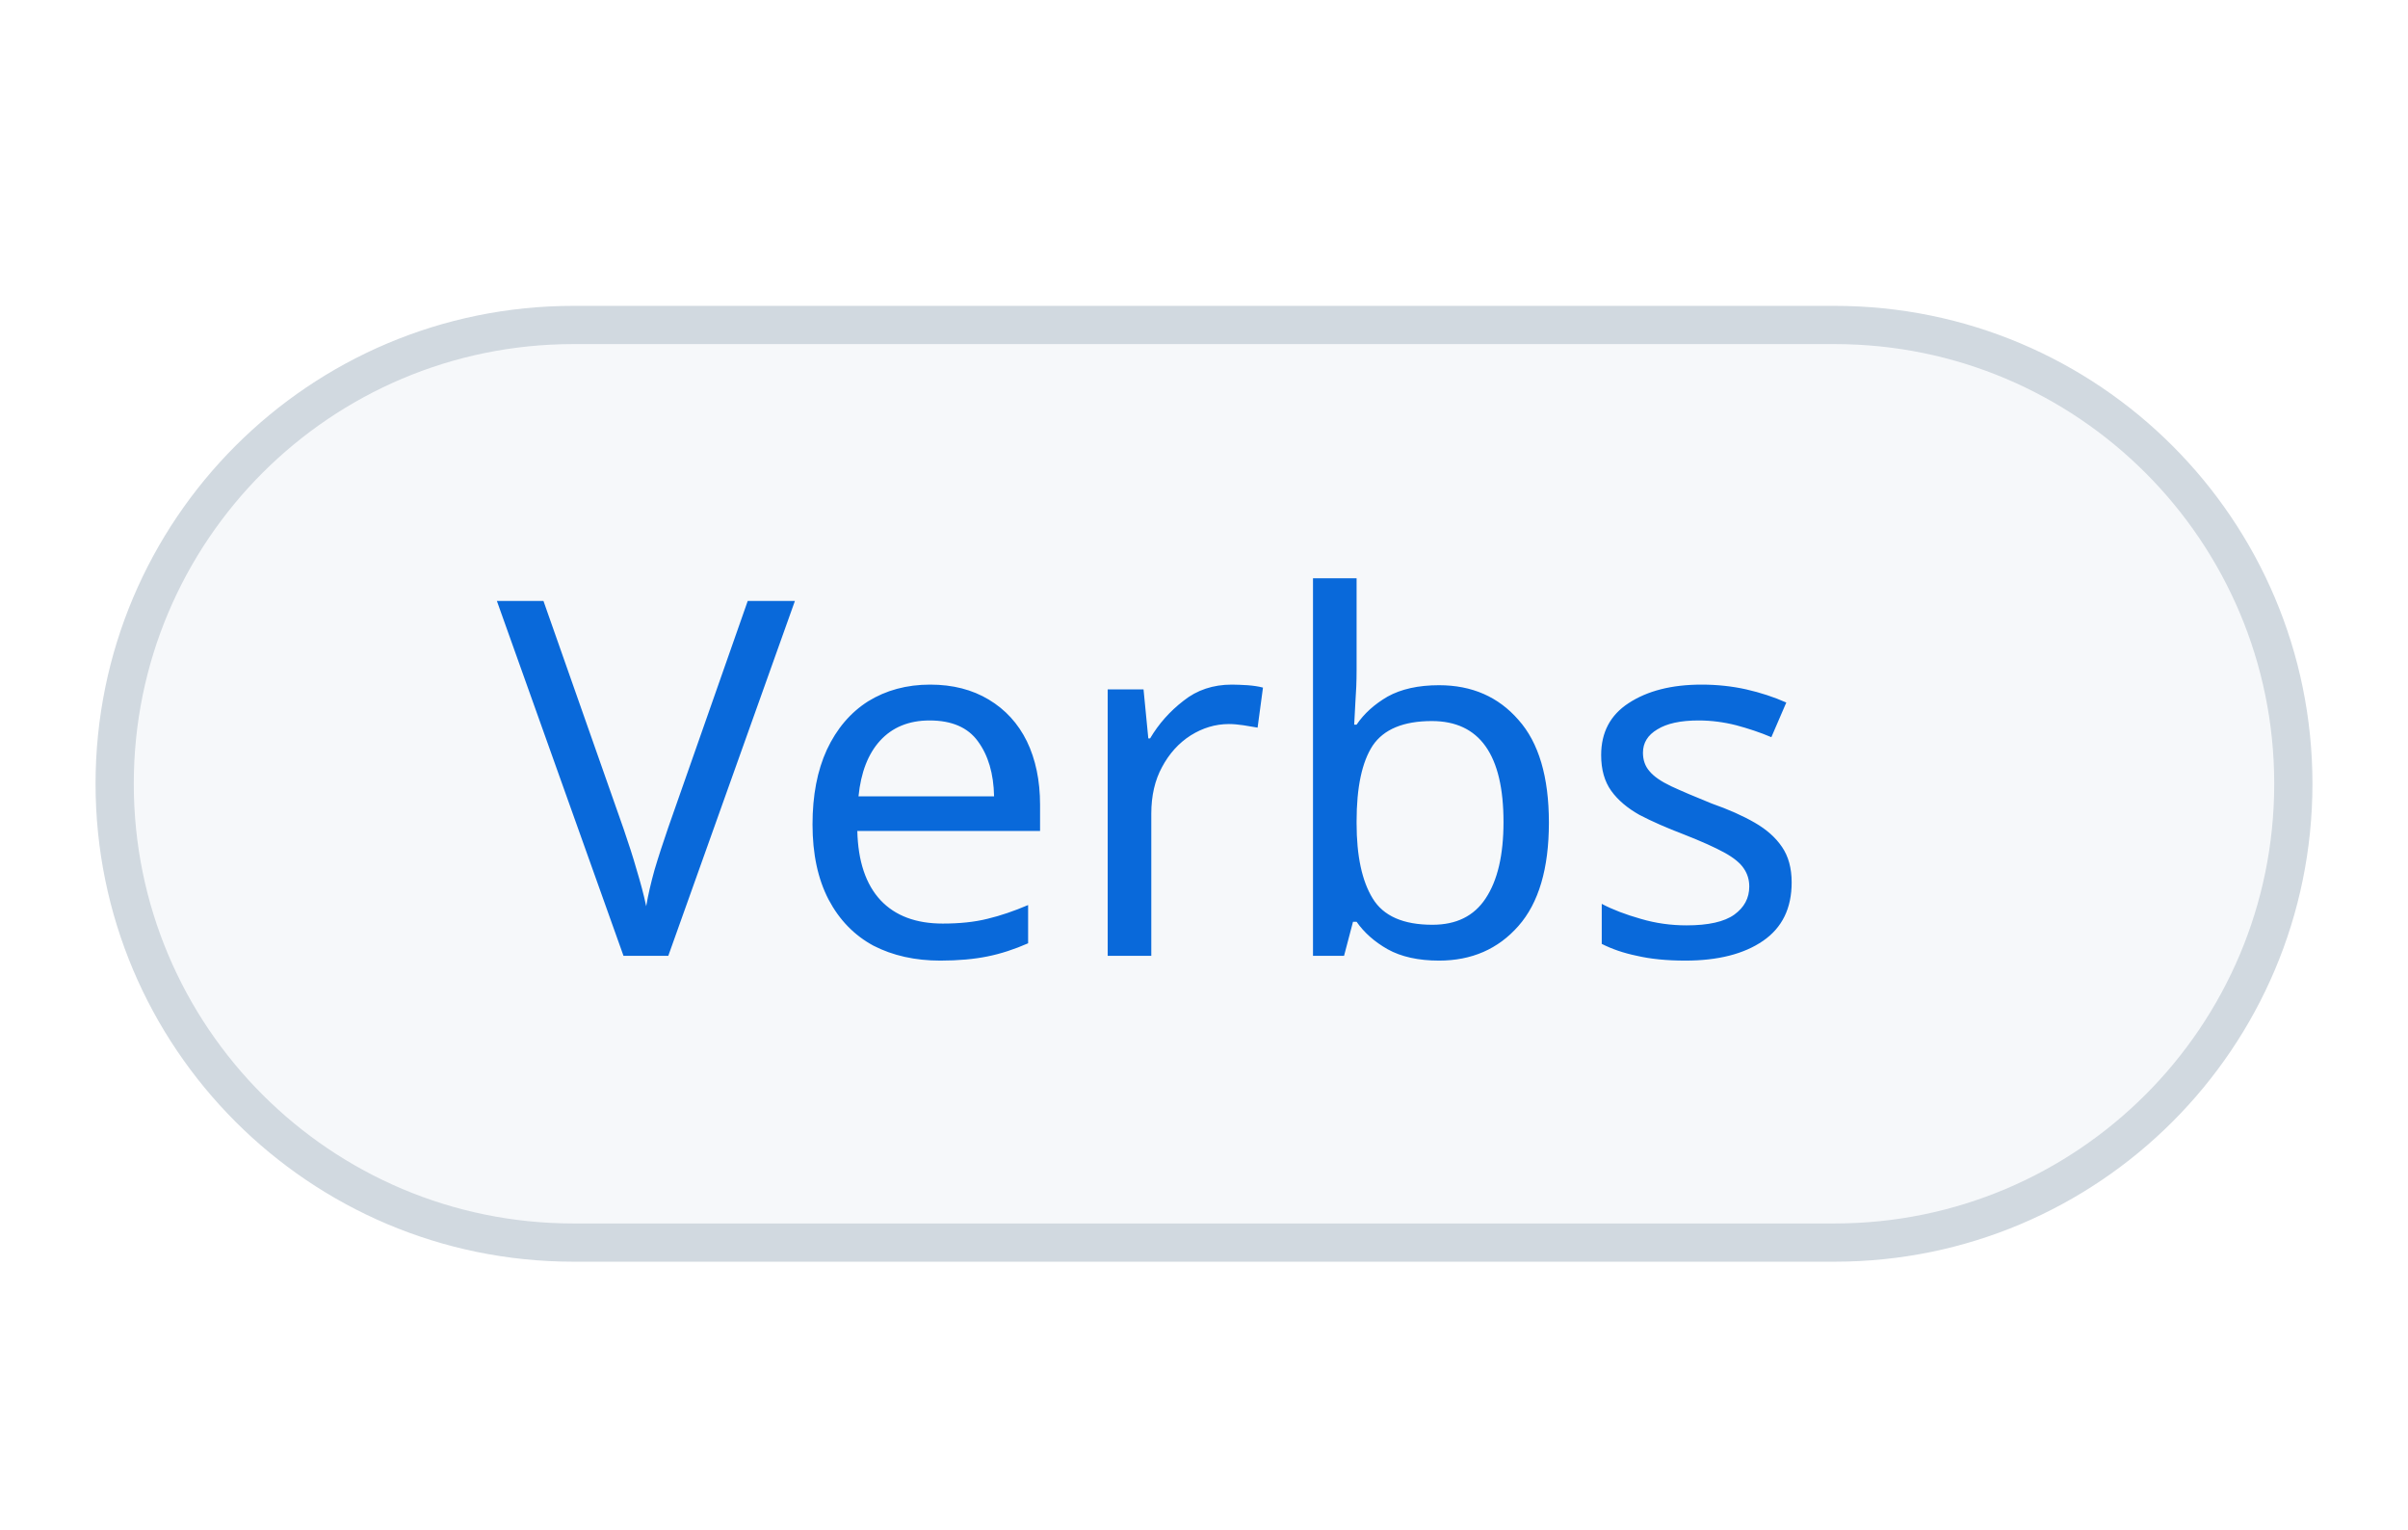
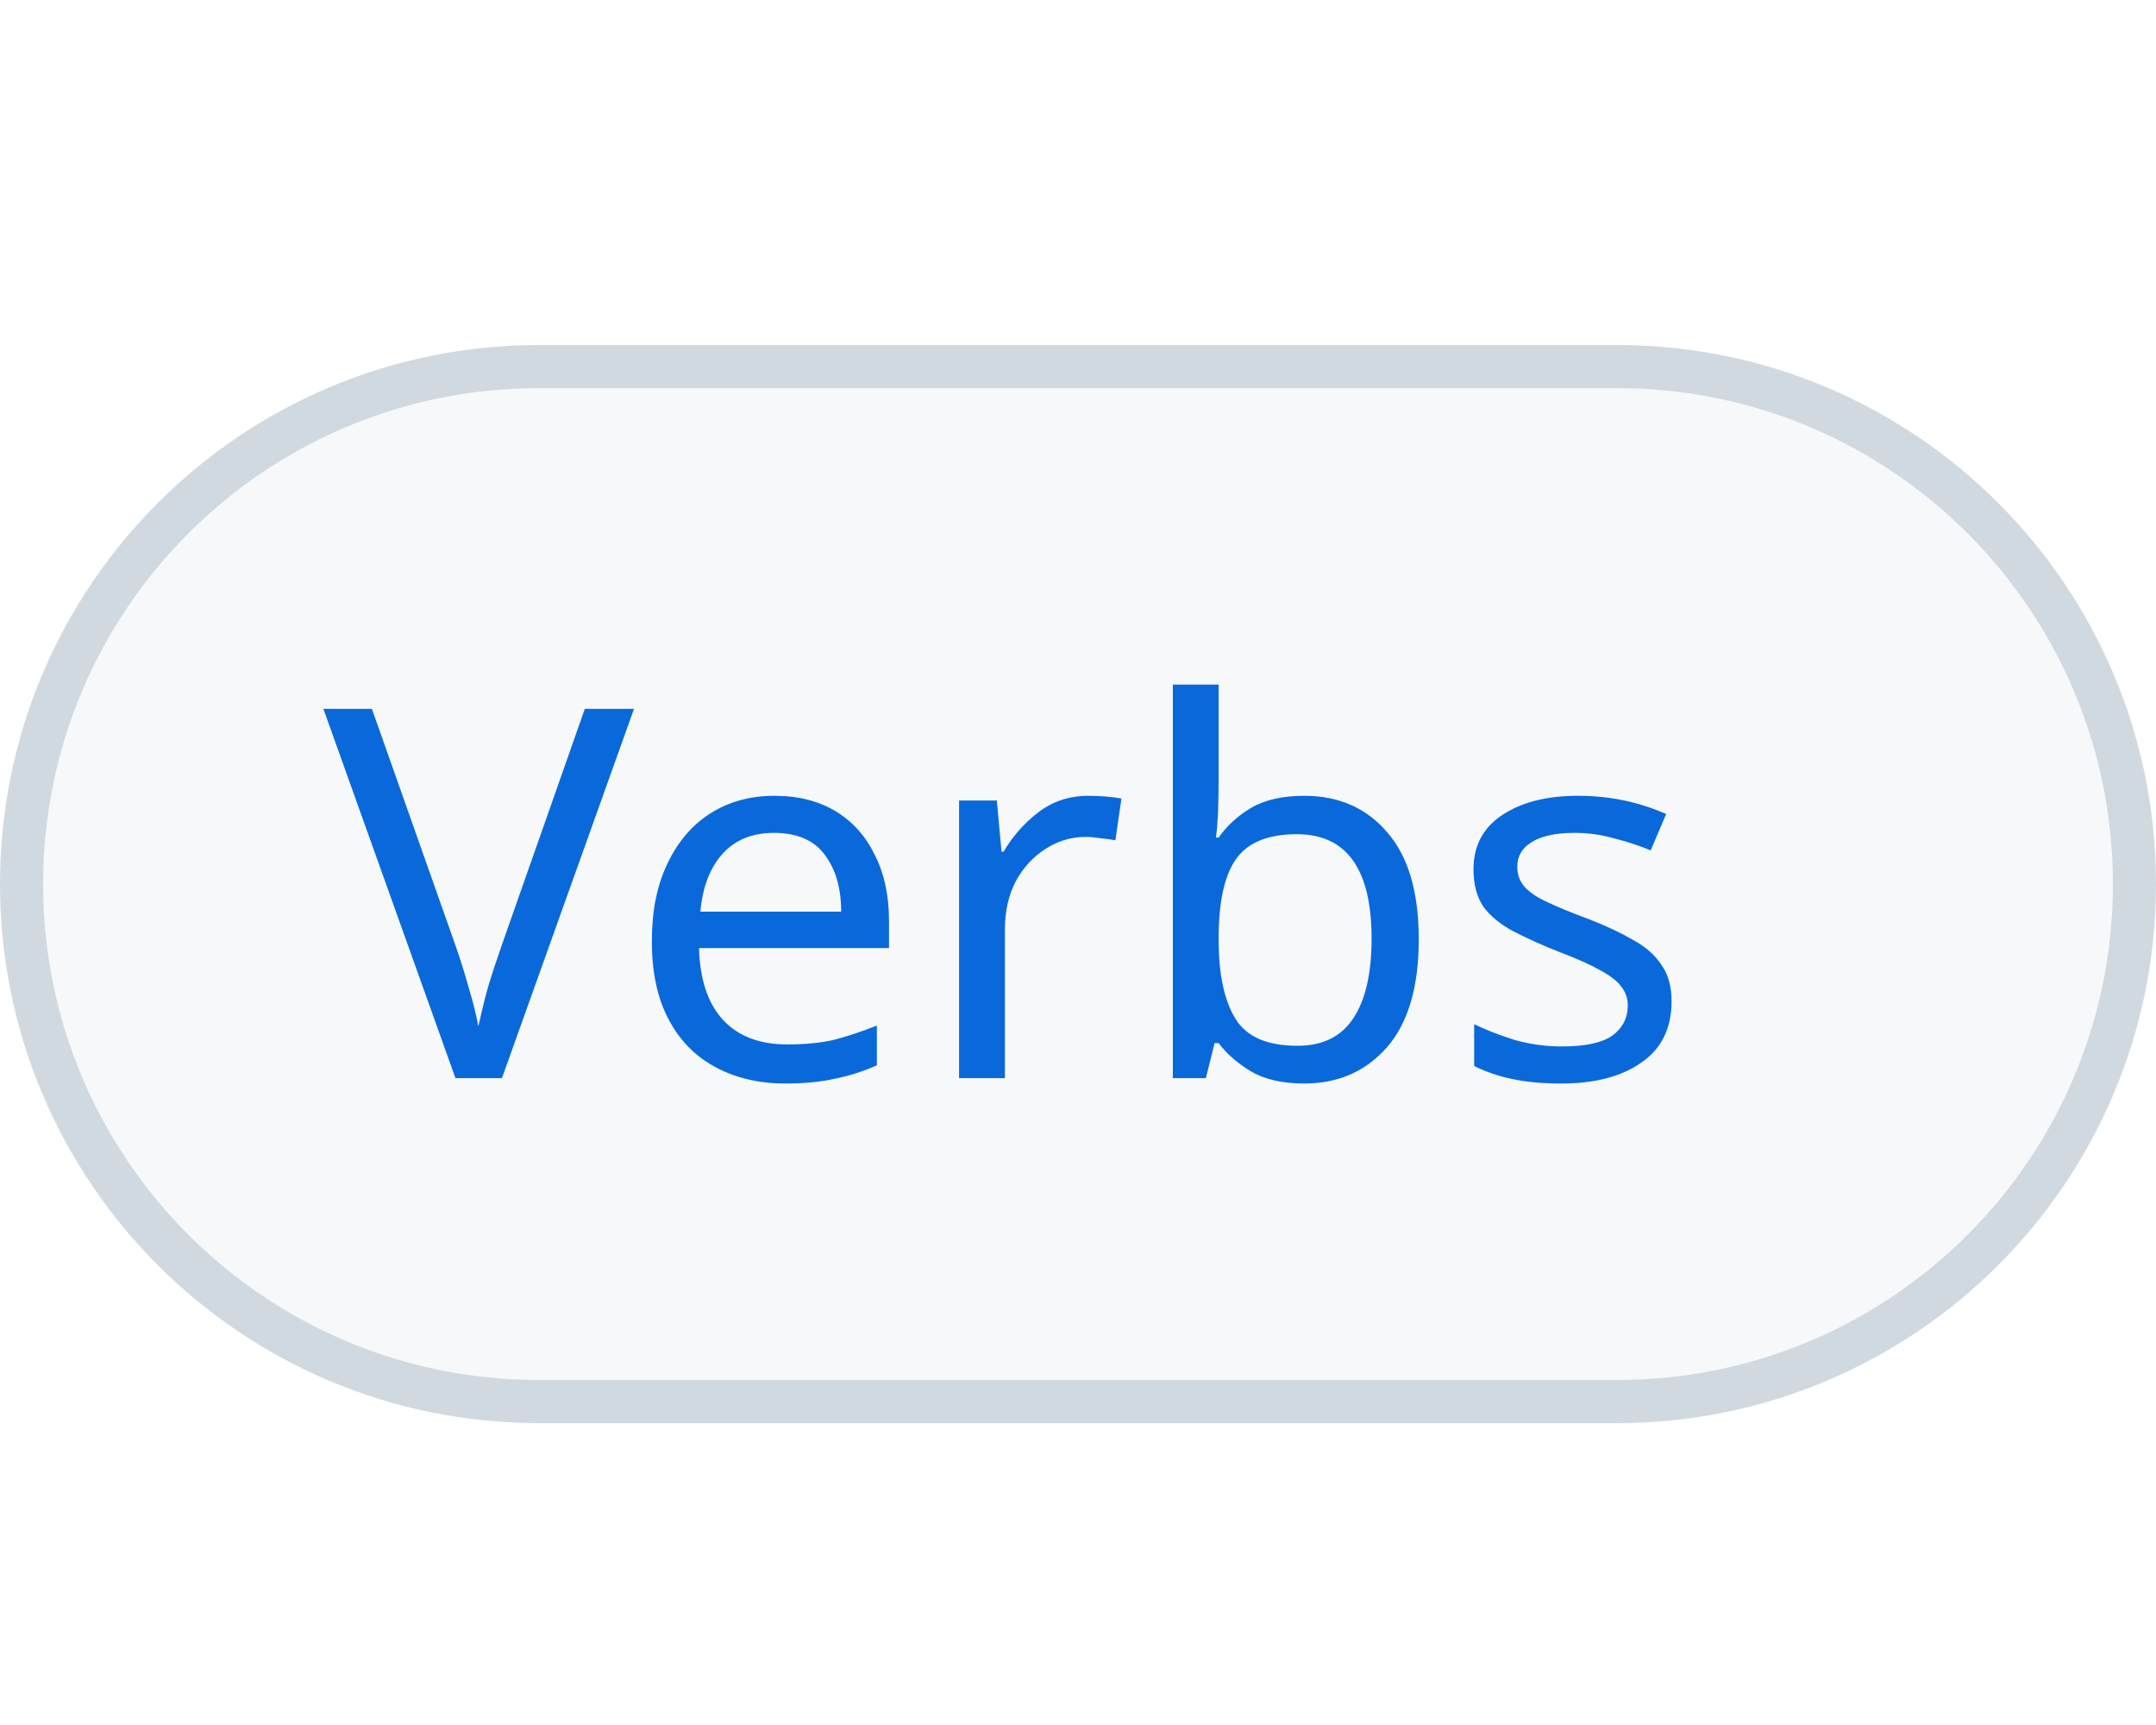
- <svg xmlns="http://www.w3.org/2000/svg" width="63" height="40" viewBox="0 0 63 40">
-   <rect x="3" y="8.5" width="57" height="24" rx="12" fill="#f6f8fa" stroke="#d1d9e0" />
-   <text x="13" y="25" font-family="-apple-system, BlinkMacSystemFont, 'Segoe UI', 'Noto Sans', Helvetica, Arial, sans-serif" font-size="13" fill="#0969da" textLength="37" lengthAdjust="spacingAndGlyphs">Verbs</text>
+ <svg xmlns="http://www.w3.org/2000/svg" width="50" height="40" viewBox="0 0 50 40">
+   <rect x="0.5" y="8.5" width="49" height="24" rx="12" fill="#f6f8fa" stroke="#d1d9e0" />
+   <text x="7.5" y="25" font-family="-apple-system, BlinkMacSystemFont, 'Segoe UI', 'Noto Sans', Helvetica, Arial, sans-serif" font-size="12" fill="#0969da" textLength="35" lengthAdjust="spacingAndGlyphs">Verbs</text>
</svg>
